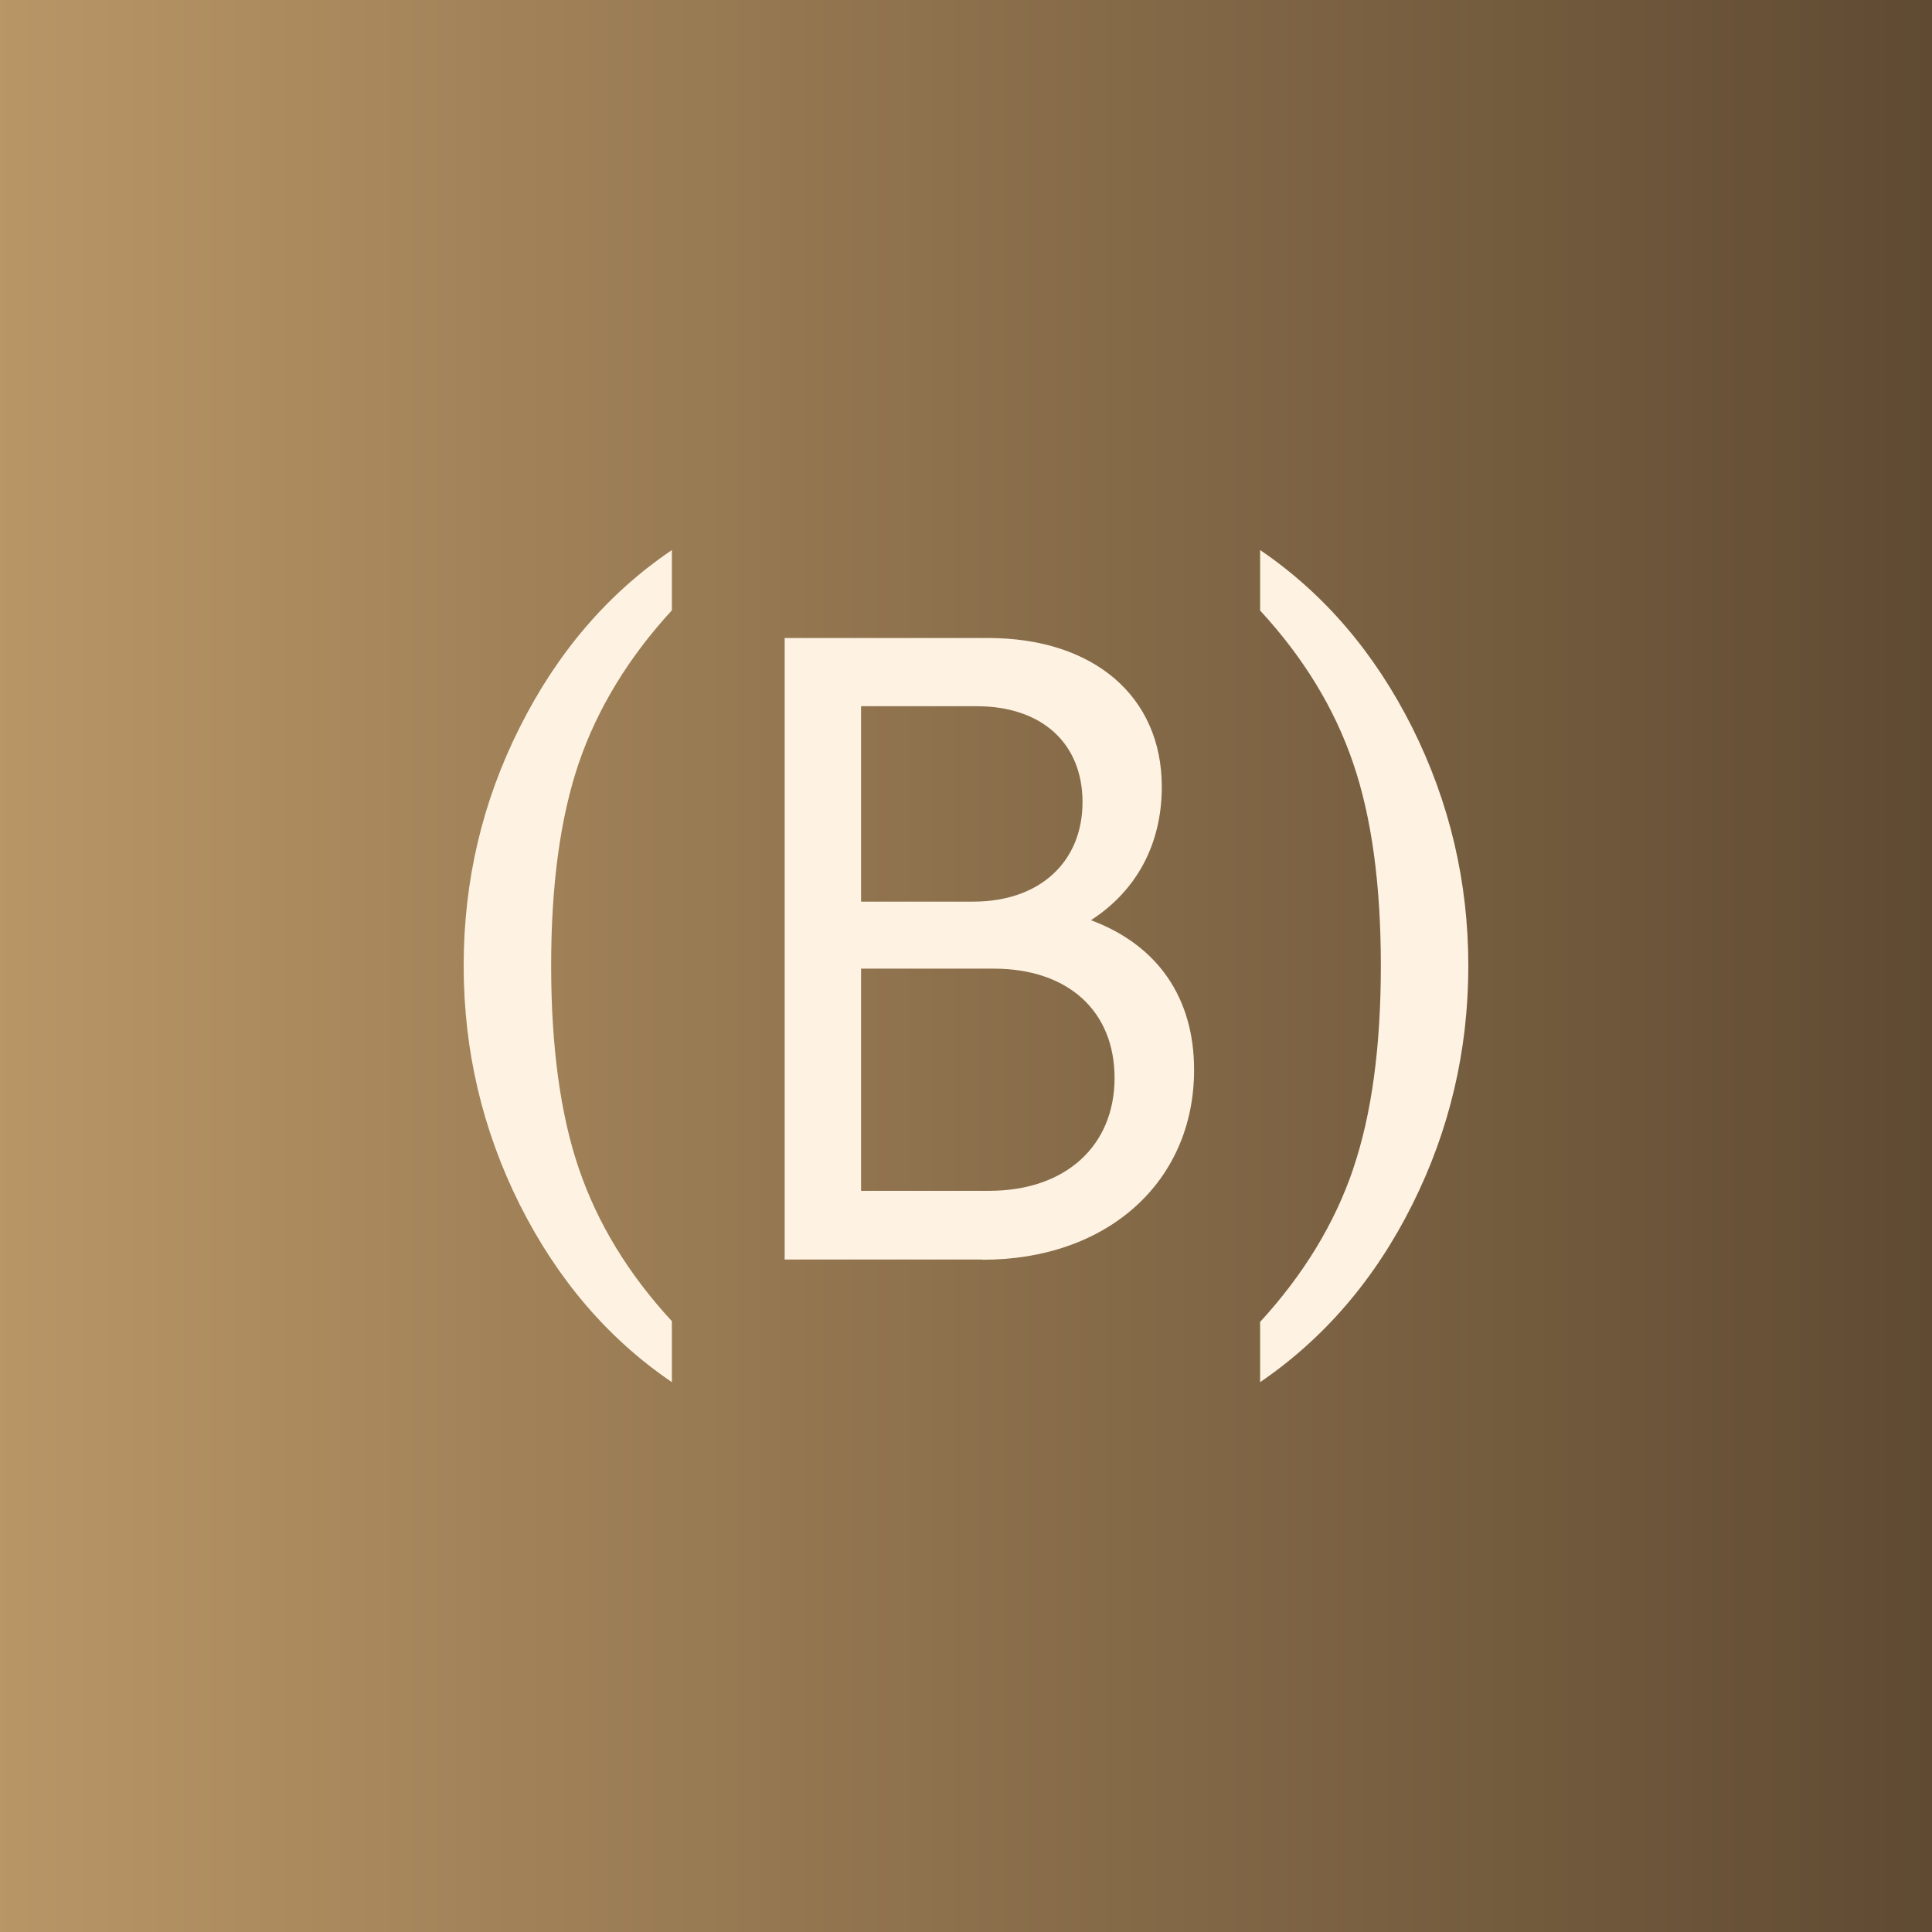
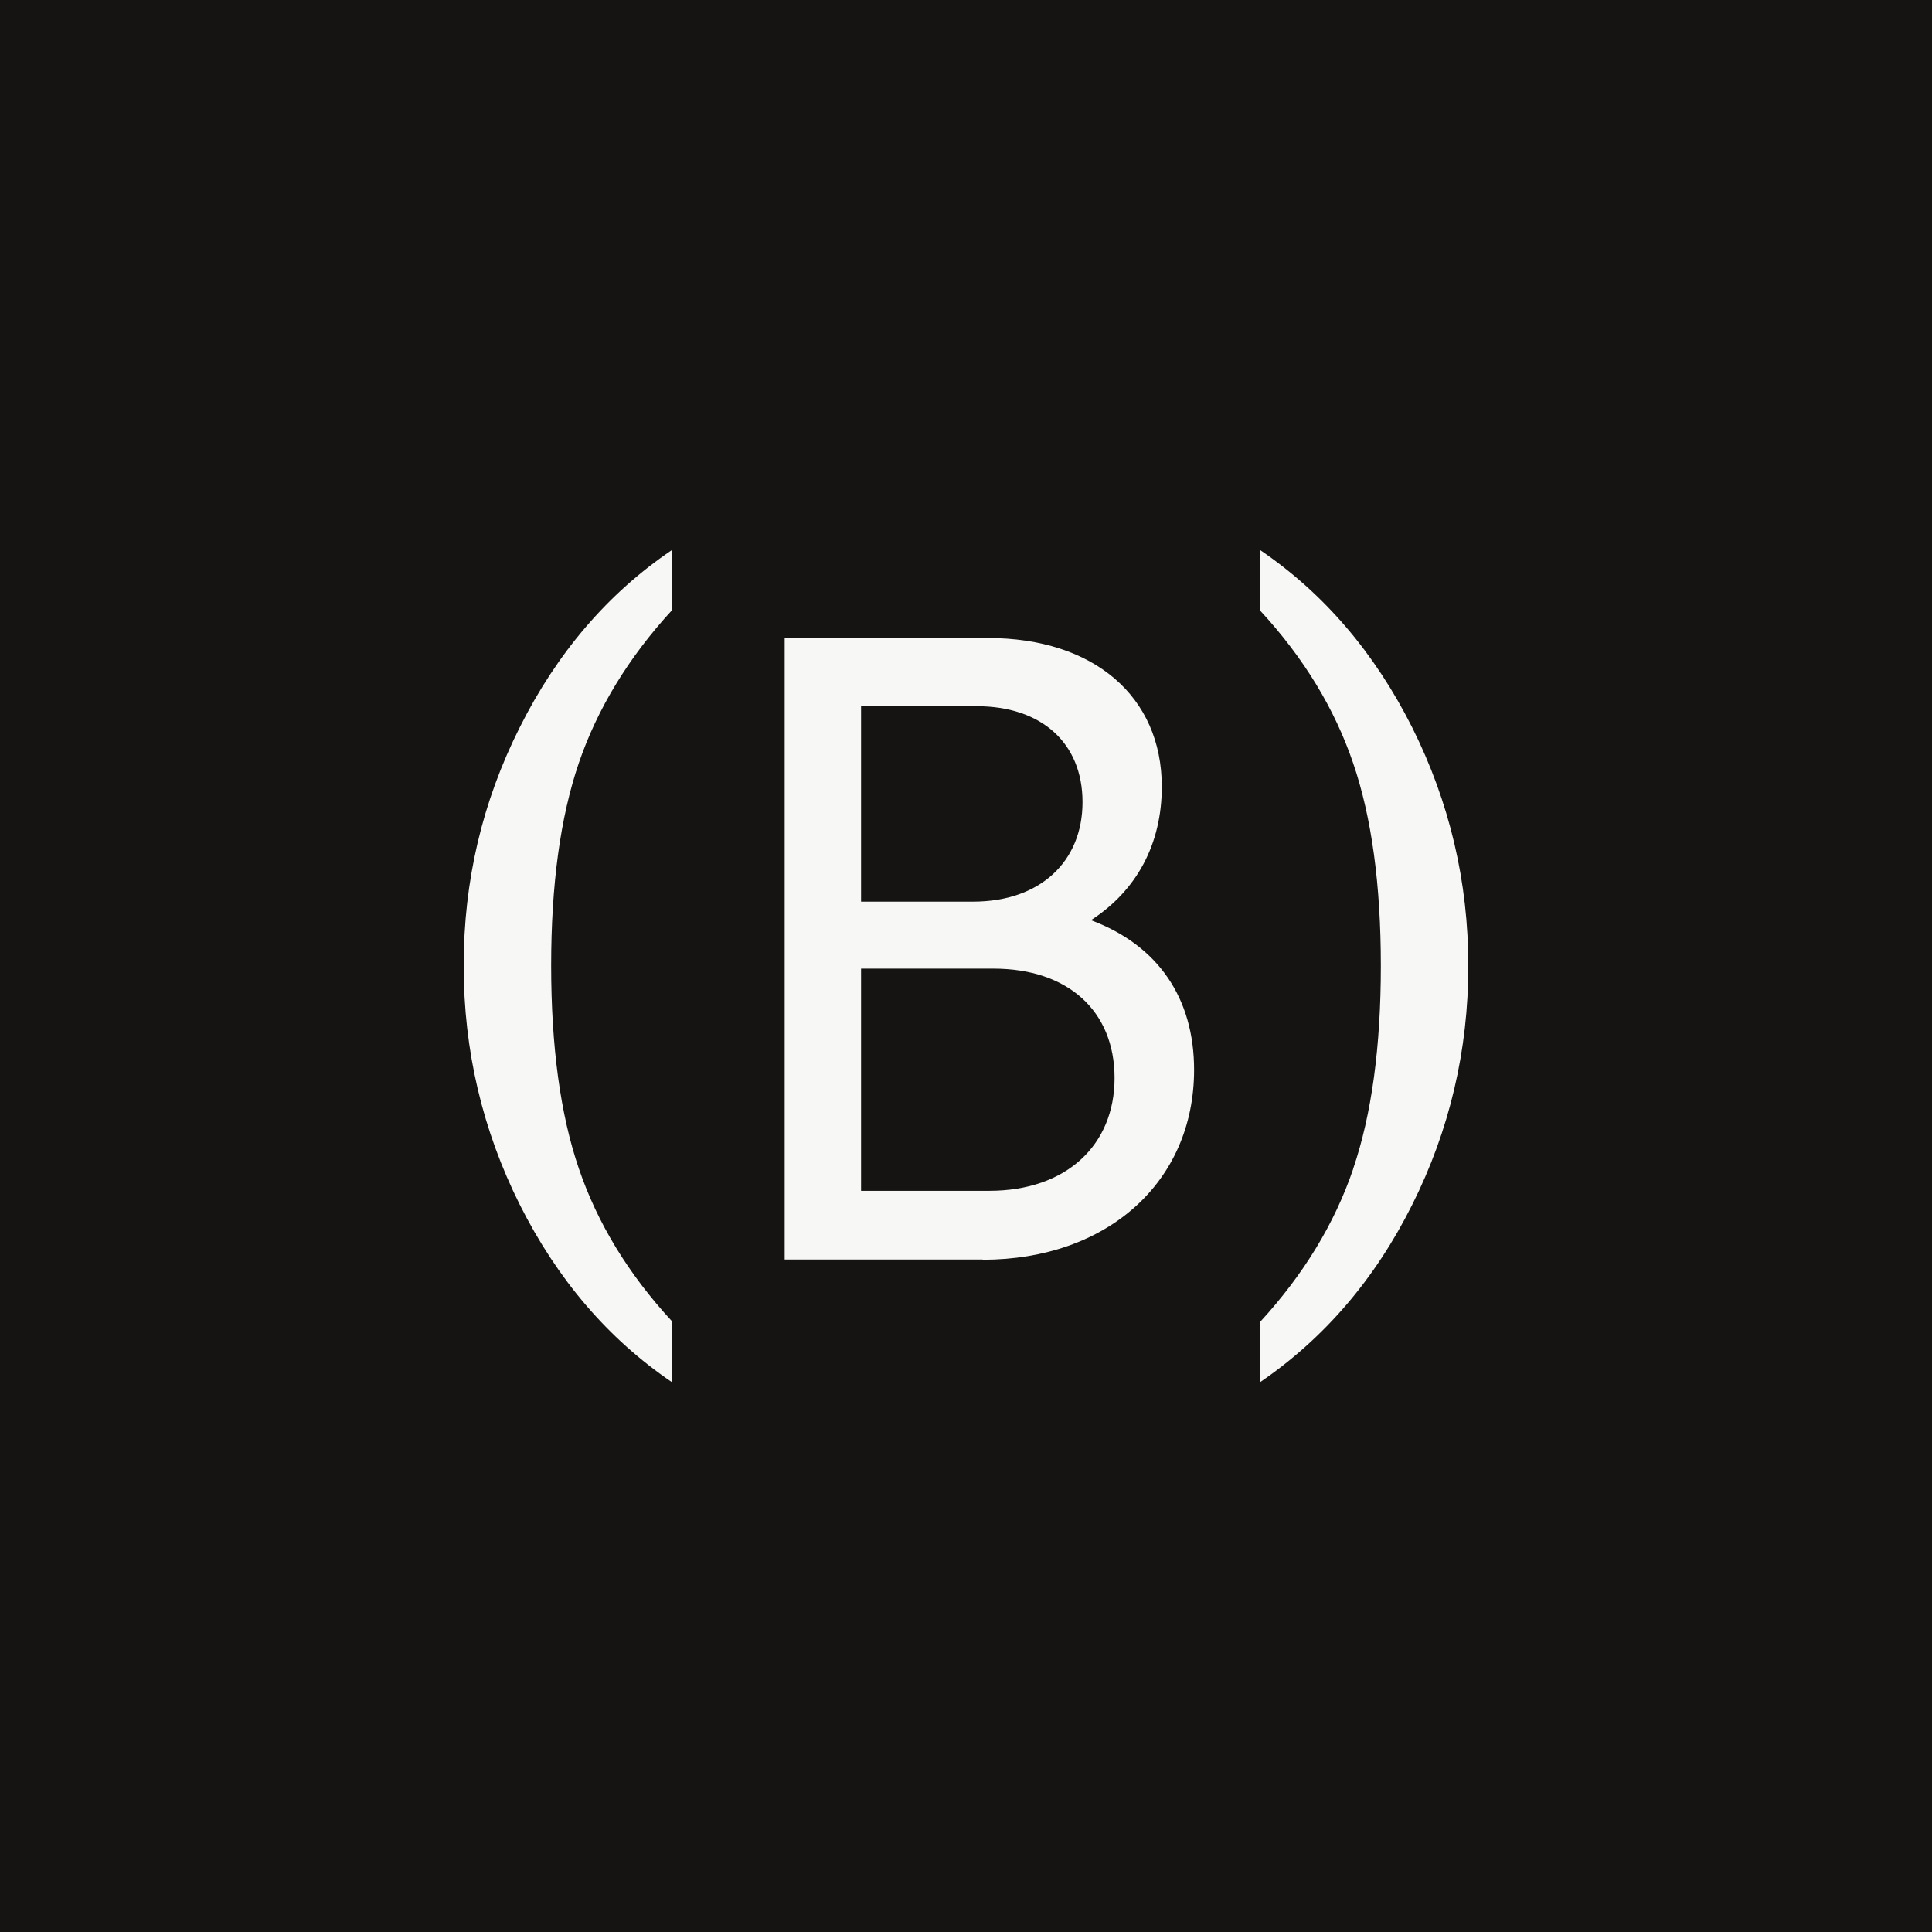
<svg xmlns="http://www.w3.org/2000/svg" viewBox="0 0 512 512" width="512" height="512">
-   <defs>
-     <linearGradient id="bb-brand" x1="0" y1="0" x2="1" y2="0">
-       <stop offset="0" stop-color="#B99666" />
-       <stop offset="1" stop-color="#5F4A32" />
-     </linearGradient>
-   </defs>
-   <rect width="512" height="512" fill="url(#bb-brand)" />
+   <rect width="512" height="512" fill="#151412" />
  <g transform="translate(122.88 145.77) scale(6.3862)">
-     <path d="M8.64,32.02v2.51c-2.65-1.8-4.75-4.26-6.31-7.36-1.55-3.1-2.33-6.4-2.33-9.92s.77-6.8,2.33-9.9C3.88,4.26,5.98,1.8,8.64,0v2.5c-1.8,1.96-3.09,4.08-3.86,6.33-.77,2.26-1.15,5.06-1.15,8.41s.38,6.18,1.15,8.43c.77,2.26,2.05,4.37,3.86,6.33" fill="#FEF3E3" />
-     <path d="M36.91,25.68c.77-2.26,1.15-5.07,1.15-8.43s-.38-6.16-1.15-8.41c-.77-2.26-2.05-4.37-3.86-6.33V0c2.65,1.8,4.75,4.26,6.31,7.36,1.55,3.1,2.33,6.4,2.33,9.9s-.78,6.82-2.33,9.91c-1.55,3.1-3.66,5.55-6.31,7.36v-2.5c1.8-1.96,3.09-4.08,3.86-6.34" fill="#FEF3E3" />
-     <path d="M16.49,17.37h5.5c3.08,0,5.02,1.75,5.02,4.54s-2.01,4.68-5.2,4.68h-5.32v-9.22ZM16.49,6.48h4.8c2.68,0,4.39,1.52,4.39,3.98s-1.75,4.13-4.54,4.13h-4.65V6.48ZM21.54,29.45c5.17,0,8.77-3.23,8.77-7.88,0-2.97-1.49-5.17-4.28-6.21,1.9-1.23,2.94-3.16,2.94-5.54,0-3.75-2.83-6.17-7.21-6.17h-8.44v25.79h8.21Z" fill="#FEF3E3" />
+     <path d="M8.64,32.02v2.51c-2.65-1.8-4.75-4.26-6.31-7.36-1.55-3.1-2.33-6.4-2.33-9.92s.77-6.8,2.33-9.9C3.88,4.26,5.98,1.8,8.64,0v2.5c-1.8,1.96-3.09,4.08-3.86,6.33-.77,2.26-1.15,5.06-1.15,8.41s.38,6.18,1.15,8.43c.77,2.26,2.05,4.37,3.86,6.33" fill="#F7F7F5" />
+     <path d="M36.91,25.68c.77-2.26,1.15-5.07,1.15-8.43s-.38-6.16-1.15-8.41c-.77-2.26-2.05-4.37-3.86-6.33V0c2.65,1.8,4.75,4.26,6.31,7.36,1.55,3.1,2.33,6.4,2.33,9.9s-.78,6.82-2.33,9.91c-1.55,3.1-3.66,5.55-6.31,7.36v-2.5c1.8-1.96,3.09-4.08,3.86-6.34" fill="#F7F7F5" />
+     <path d="M16.49,17.37h5.5c3.08,0,5.02,1.75,5.02,4.54s-2.01,4.68-5.2,4.68h-5.32v-9.22ZM16.49,6.48h4.8c2.68,0,4.39,1.52,4.39,3.98s-1.75,4.13-4.54,4.13h-4.65V6.48ZM21.54,29.45c5.17,0,8.77-3.23,8.77-7.88,0-2.97-1.49-5.17-4.28-6.21,1.9-1.23,2.94-3.16,2.94-5.54,0-3.75-2.83-6.17-7.21-6.17h-8.44v25.79h8.21Z" fill="#F7F7F5" />
  </g>
</svg>
